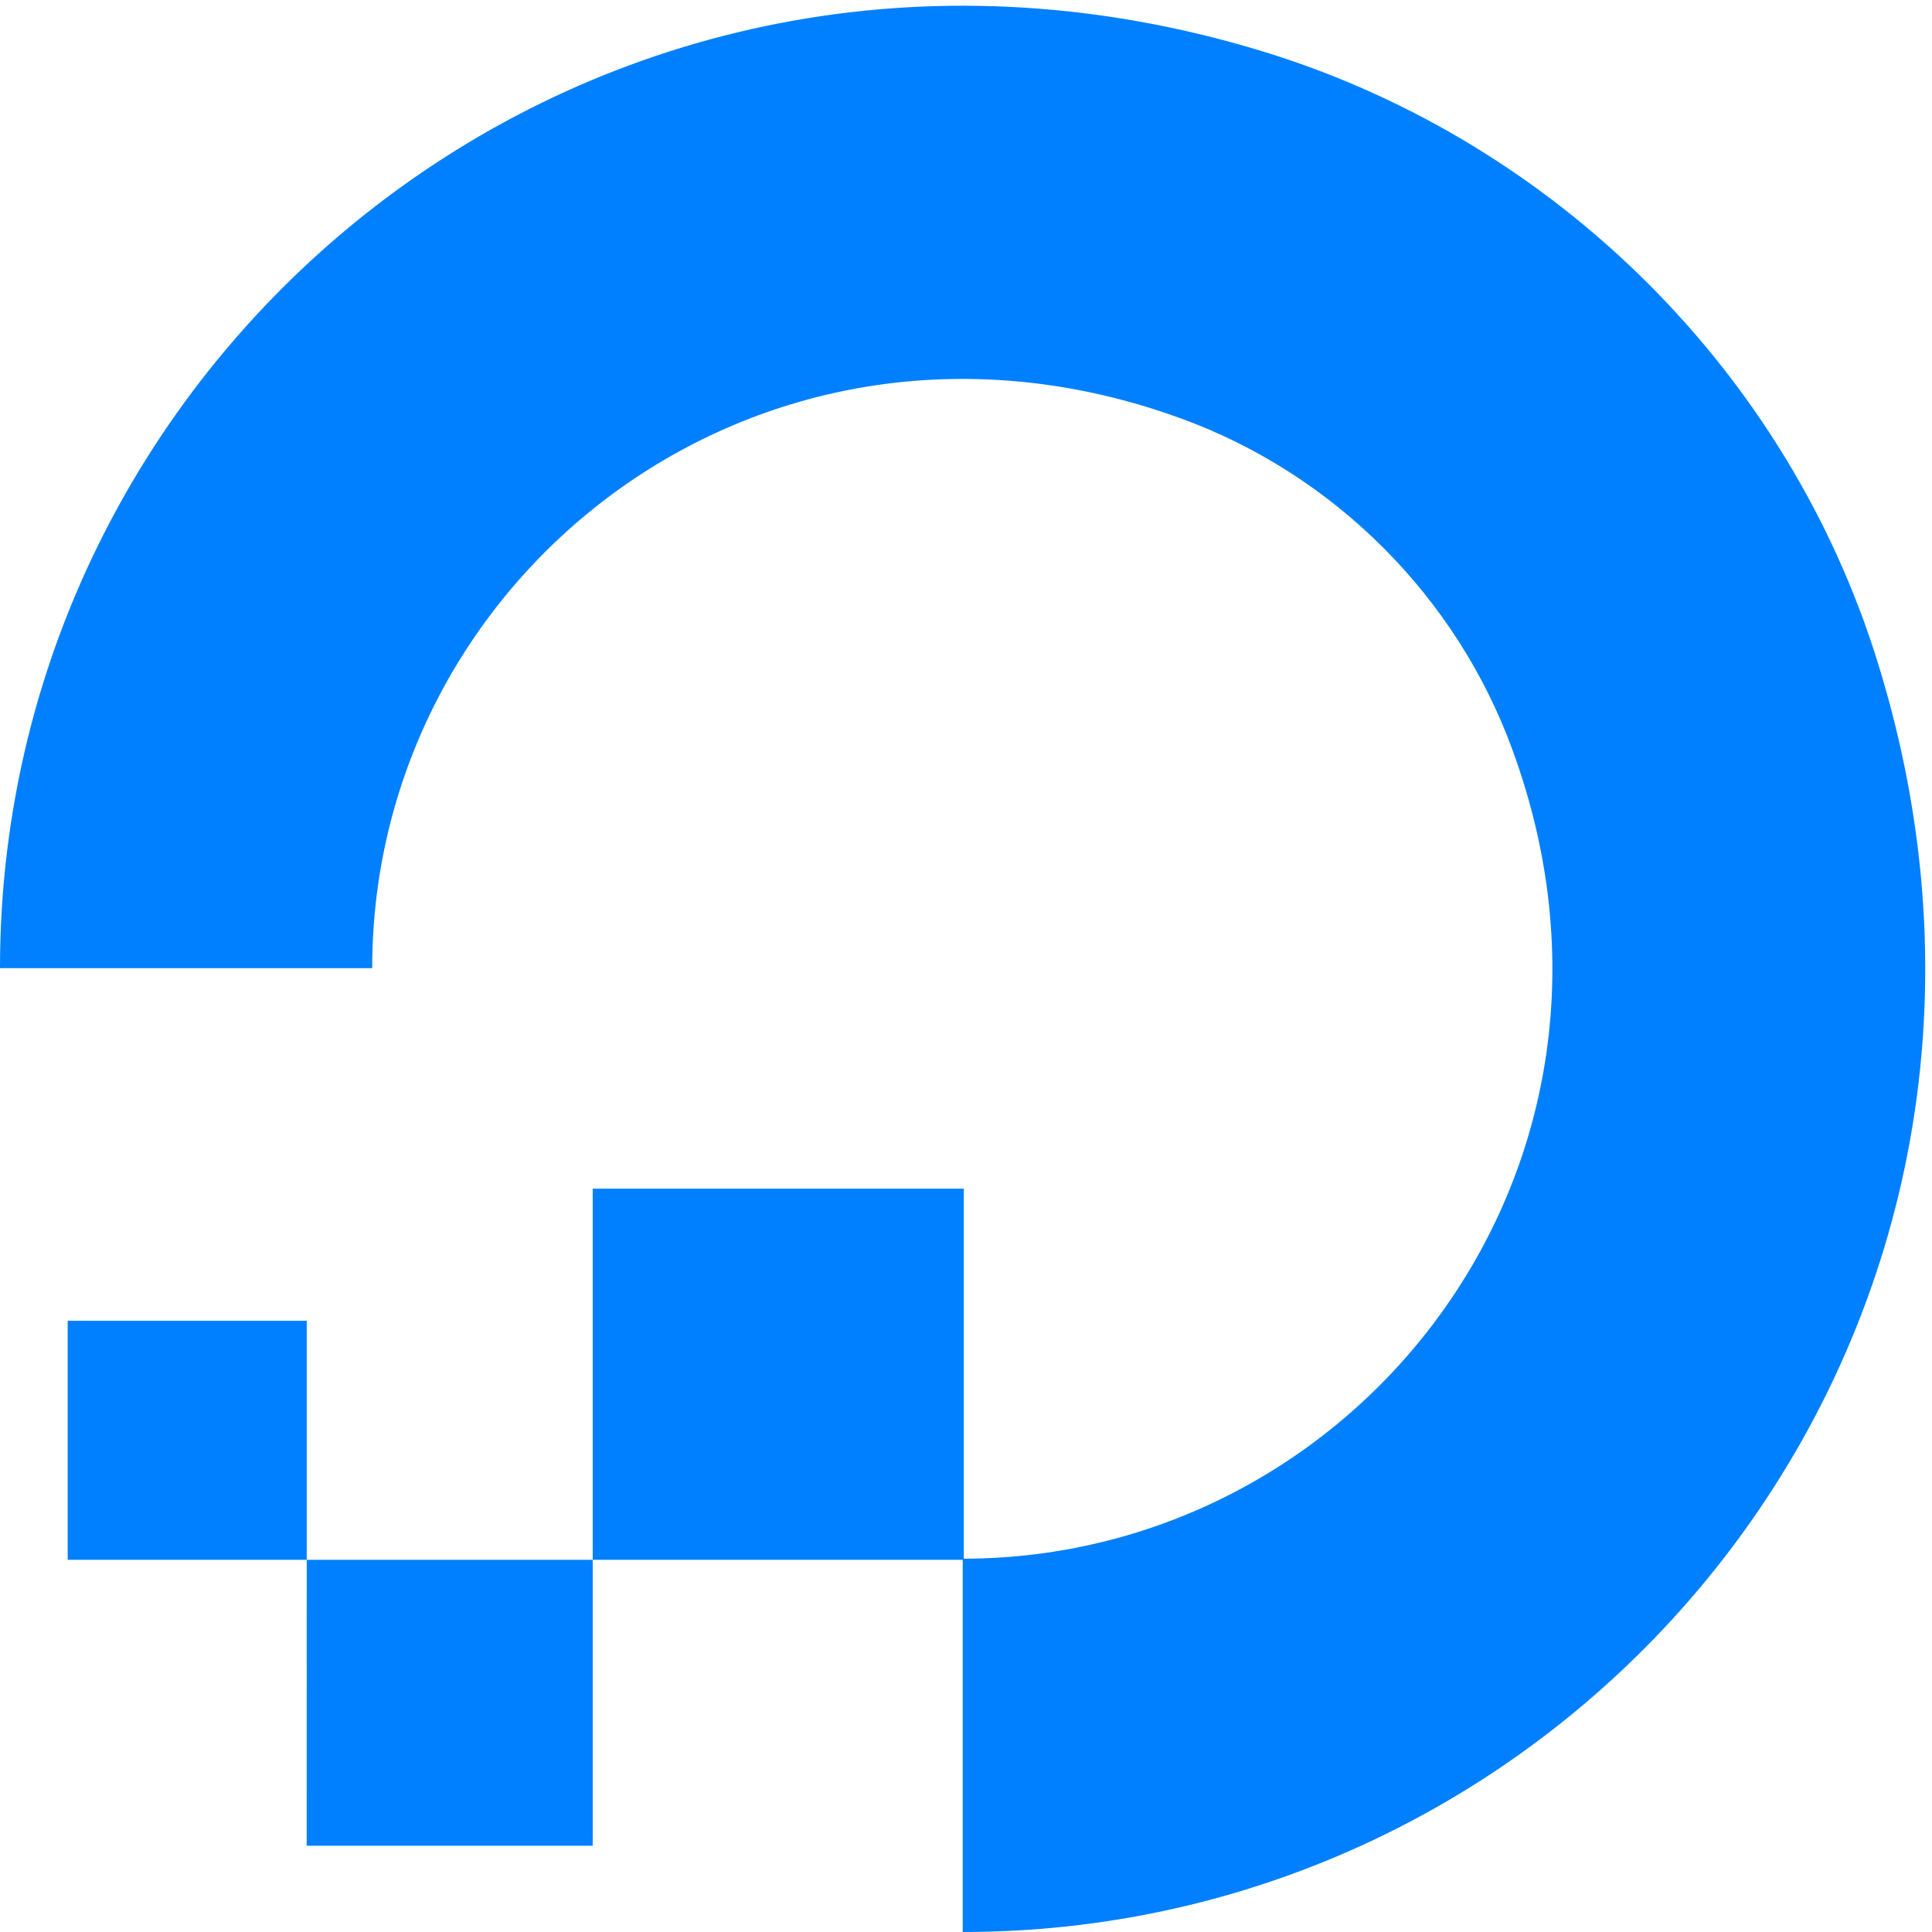
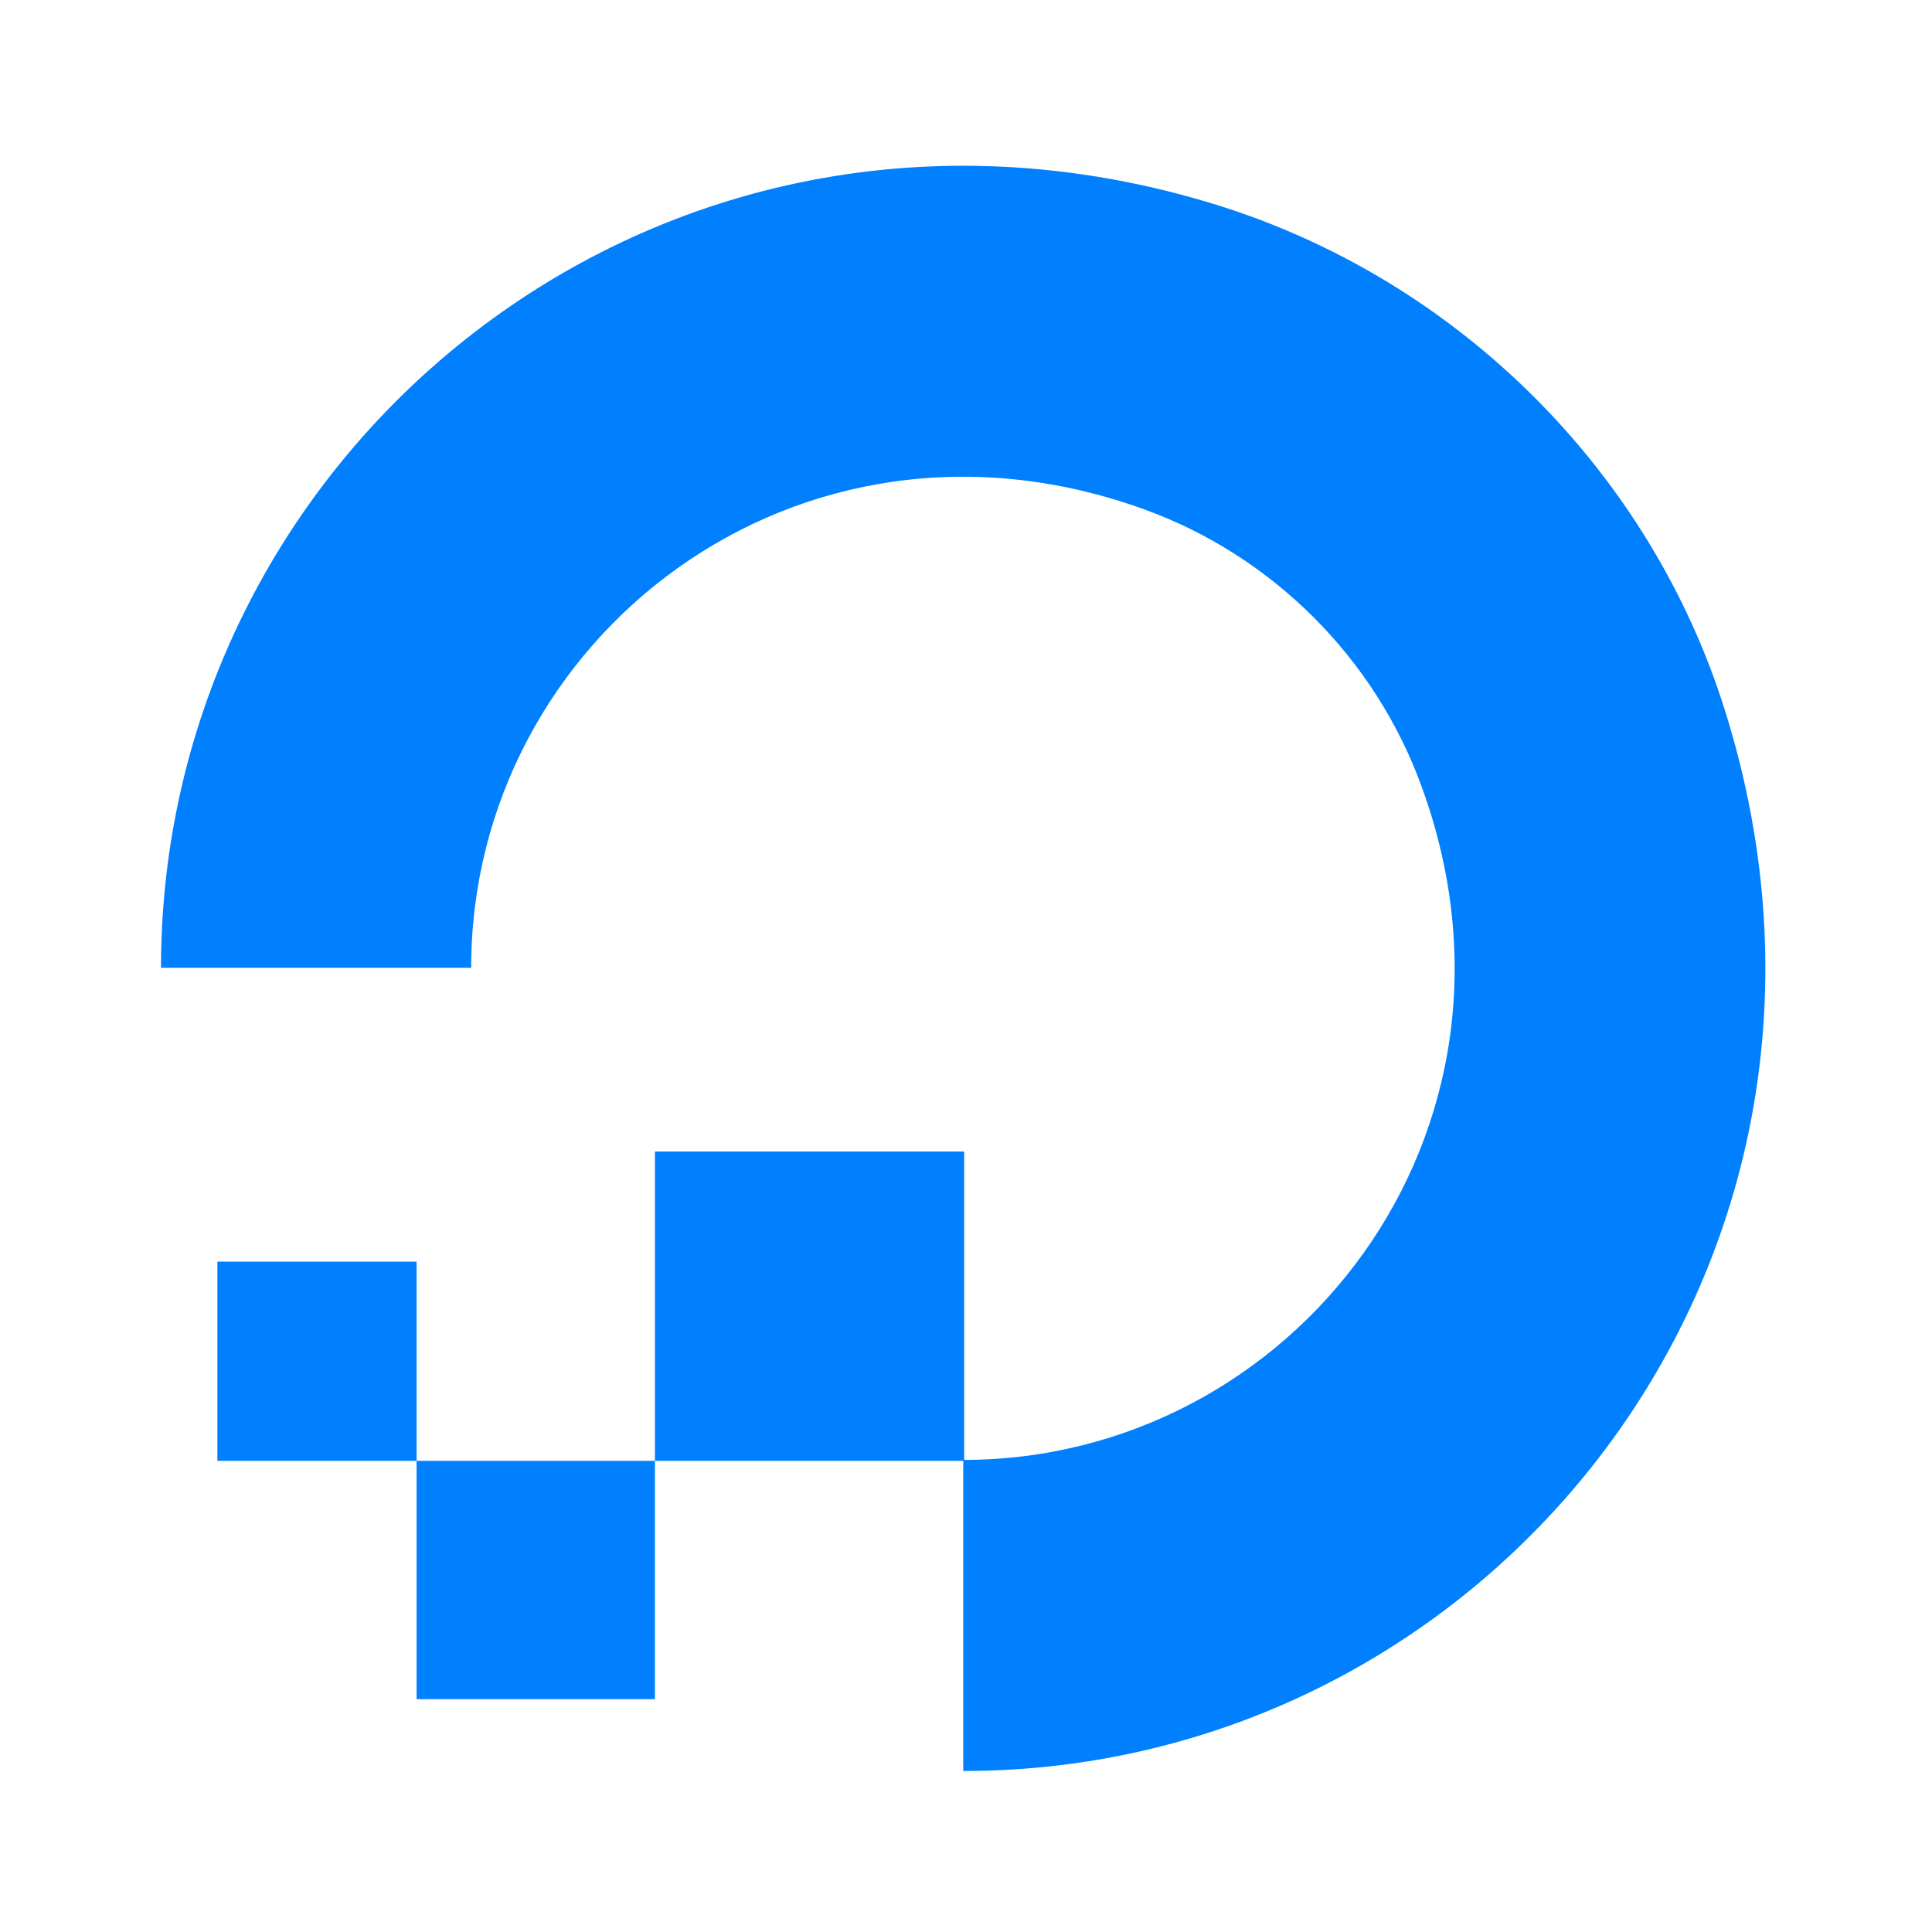
- <svg xmlns="http://www.w3.org/2000/svg" viewBox="0 0 60 60">
-   <g fill="#0080FF" fill-rule="evenodd">
-     <path d="M29.898,60 L29.898,48.407 C42.17,48.407 51.695,36.237 46.983,23.322 C45.254,18.542 41.424,14.712 36.644,12.983 C23.729,8.305 11.559,17.797 11.559,30.068 L0,30.068 C0,10.509 18.915,-4.746 39.424,1.661 C48.373,4.475 55.525,11.593 58.305,20.542 C64.712,41.085 49.491,60 29.898,60" />
-     <path d="M18.407,48.441 L29.932,48.441 L29.932,36.915 L18.407,36.915 L18.407,48.441 Z M9.525,57.322 L18.407,57.322 L18.407,48.441 L9.526,48.441 L9.525,57.322 Z M2.102,48.441 L9.526,48.441 L9.526,41.017 L2.102,41.017 L2.102,48.441 Z" />
+ <svg xmlns="http://www.w3.org/2000/svg" viewBox="0 0 48 48">
+   <g fill="#0080ff" fill-rule="evenodd" transform="translate(4 4)">
+     <path d="m19.932 40v-7.729c8.181 0 14.531-8.113 11.39-16.723-1.152-3.186-3.706-5.74-6.893-6.893-8.61-3.119-16.723 3.209-16.723 11.39h-7.706c0-13.04 12.61-23.209 26.282-18.938 5.966 1.876 10.734 6.621 12.588 12.588 4.271 13.695-5.876 26.305-18.938 26.305" />
+     <path d="m12.271 32.294h7.684v-7.684h-7.684zm-5.921 5.921h5.921v-5.921h-5.921zm-4.949-5.921h4.949v-4.949h-4.949z" />
  </g>
</svg>
